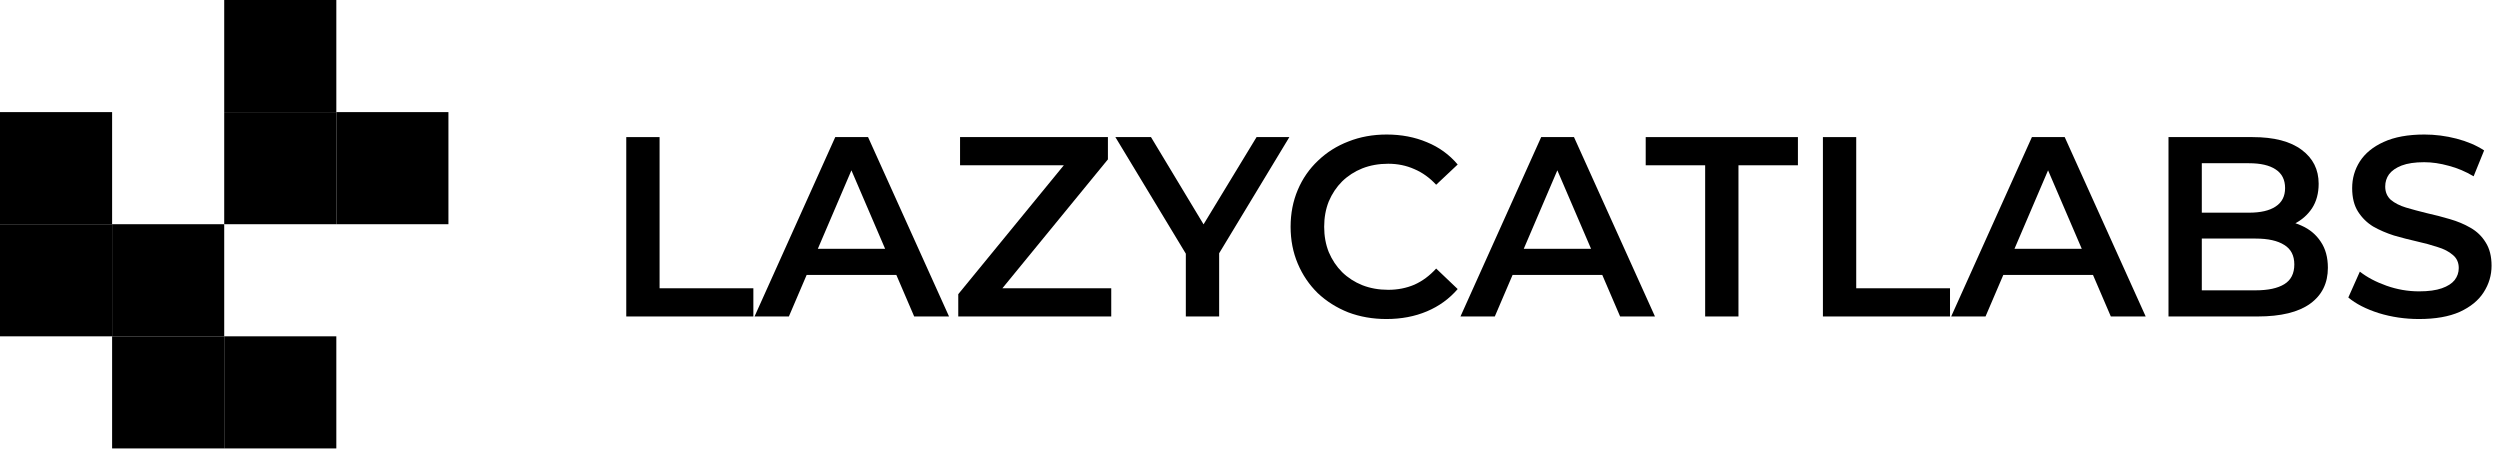
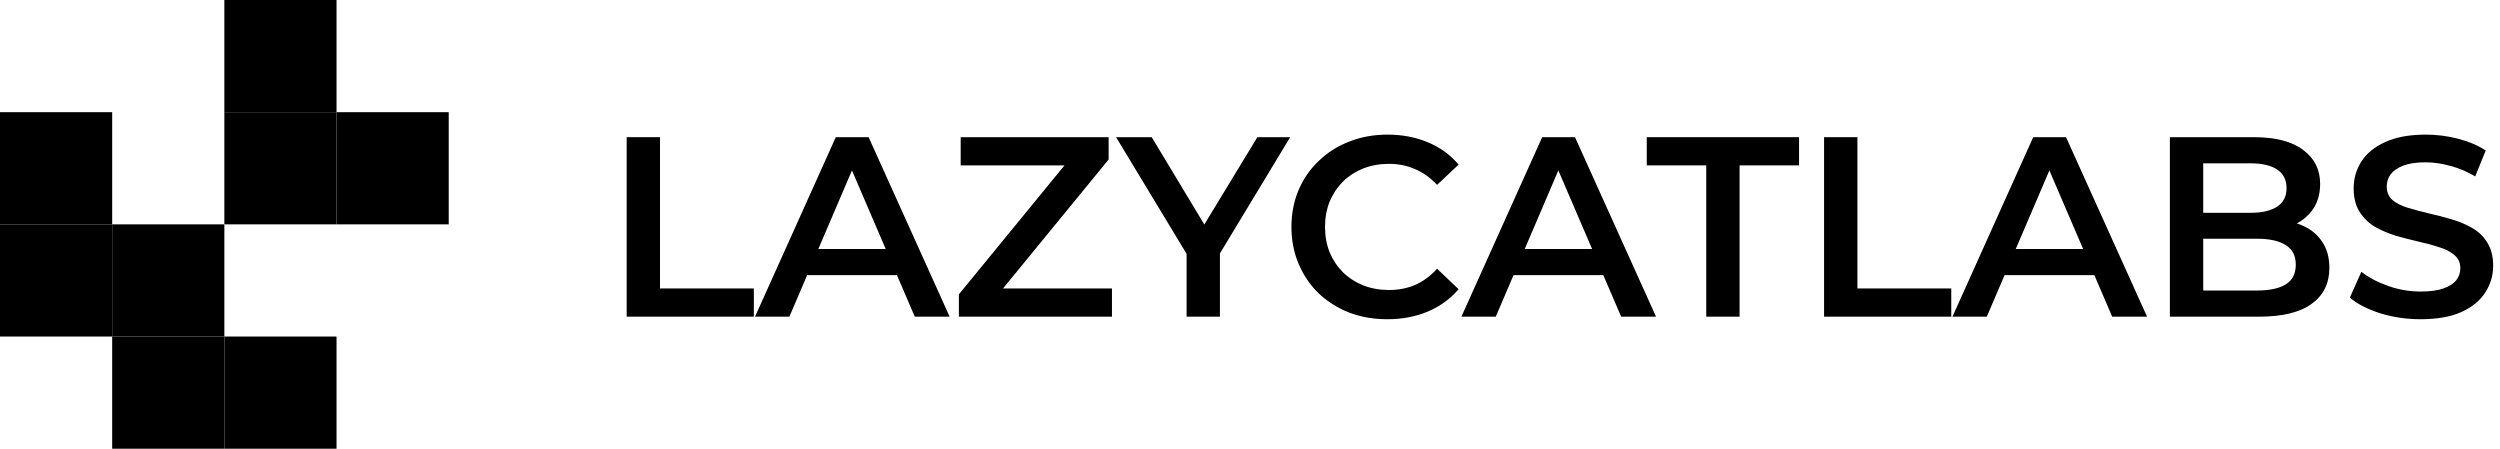
- <svg xmlns="http://www.w3.org/2000/svg" width="223" height="40" viewBox="0 0 223 40" fill="none">
-   <path d="M55.863 28.229V12.229H58.834V25.714H67.2V28.229H55.863Z" fill="black" />
-   <path d="M67.305 28.229L74.505 12.229H77.431L84.654 28.229H81.545L75.351 13.806H76.54L70.368 28.229H67.305ZM70.62 24.526L71.42 22.194H80.06L80.86 24.526H70.62Z" fill="black" />
-   <path d="M85.477 28.229V26.24L95.809 13.623L96.152 14.743H85.637V12.229H98.826V14.217L88.495 26.834L88.129 25.714H99.123V28.229H85.477Z" fill="black" />
-   <path d="M105.776 28.229V21.897L106.439 23.726L99.491 12.229H102.668L108.245 21.486H106.462L112.085 12.229H115.011L108.062 23.726L108.748 21.897V28.229H105.776Z" fill="black" />
-   <path d="M123.67 28.457C122.451 28.457 121.316 28.259 120.265 27.863C119.228 27.451 118.322 26.88 117.545 26.149C116.783 25.402 116.188 24.526 115.762 23.52C115.335 22.514 115.122 21.417 115.122 20.229C115.122 19.04 115.335 17.943 115.762 16.937C116.188 15.931 116.79 15.063 117.567 14.331C118.345 13.585 119.251 13.013 120.288 12.617C121.324 12.206 122.459 12 123.693 12C125.004 12 126.2 12.229 127.282 12.686C128.364 13.128 129.278 13.79 130.025 14.674L128.105 16.48C127.526 15.855 126.878 15.39 126.162 15.086C125.446 14.766 124.668 14.606 123.83 14.606C122.992 14.606 122.223 14.743 121.522 15.017C120.836 15.291 120.234 15.68 119.716 16.183C119.213 16.686 118.817 17.28 118.527 17.966C118.253 18.651 118.116 19.406 118.116 20.229C118.116 21.051 118.253 21.806 118.527 22.491C118.817 23.177 119.213 23.771 119.716 24.274C120.234 24.777 120.836 25.166 121.522 25.44C122.223 25.714 122.992 25.851 123.83 25.851C124.668 25.851 125.446 25.699 126.162 25.394C126.878 25.074 127.526 24.594 128.105 23.954L130.025 25.783C129.278 26.651 128.364 27.314 127.282 27.771C126.2 28.229 124.996 28.457 123.67 28.457Z" fill="black" />
-   <path d="M130.274 28.229L137.474 12.229H140.4L147.623 28.229H144.514L138.32 13.806H139.508L133.337 28.229H130.274ZM133.588 24.526L134.388 22.194H143.028L143.828 24.526H133.588Z" fill="black" />
-   <path d="M152.1 28.229V14.743H146.797V12.229H160.374V14.743H155.071V28.229H152.1Z" fill="black" />
-   <path d="M162.604 28.229V12.229H165.575V25.714H173.941V28.229H162.604Z" fill="black" />
-   <path d="M174.046 28.229L181.246 12.229H184.172L191.395 28.229H188.286L182.092 13.806H183.281L177.109 28.229H174.046ZM177.361 24.526L178.161 22.194H186.801L187.601 24.526H177.361Z" fill="black" />
-   <path d="M193.43 28.229V12.229H200.927C202.847 12.229 204.31 12.61 205.316 13.371C206.321 14.118 206.824 15.124 206.824 16.389C206.824 17.242 206.626 17.973 206.23 18.583C205.834 19.177 205.3 19.642 204.63 19.977C203.975 20.297 203.258 20.457 202.481 20.457L202.893 19.634C203.792 19.634 204.599 19.802 205.316 20.137C206.032 20.457 206.596 20.93 207.007 21.554C207.434 22.179 207.647 22.956 207.647 23.886C207.647 25.257 207.121 26.324 206.07 27.086C205.018 27.848 203.456 28.229 201.384 28.229H193.43ZM196.401 25.897H201.201C202.314 25.897 203.167 25.714 203.761 25.349C204.356 24.983 204.653 24.396 204.653 23.589C204.653 22.796 204.356 22.217 203.761 21.851C203.167 21.471 202.314 21.28 201.201 21.28H196.173V18.971H200.607C201.643 18.971 202.436 18.789 202.984 18.423C203.548 18.057 203.83 17.509 203.83 16.777C203.83 16.03 203.548 15.474 202.984 15.109C202.436 14.743 201.643 14.56 200.607 14.56H196.401V25.897Z" fill="black" />
-   <path d="M215.778 28.457C214.529 28.457 213.333 28.282 212.19 27.931C211.047 27.566 210.14 27.101 209.47 26.537L210.498 24.229C211.138 24.731 211.931 25.151 212.875 25.486C213.82 25.821 214.788 25.989 215.778 25.989C216.616 25.989 217.294 25.897 217.813 25.714C218.331 25.531 218.712 25.288 218.955 24.983C219.199 24.663 219.321 24.305 219.321 23.909C219.321 23.421 219.146 23.032 218.795 22.743C218.445 22.438 217.988 22.202 217.424 22.034C216.875 21.851 216.258 21.684 215.573 21.531C214.902 21.379 214.224 21.204 213.538 21.006C212.868 20.792 212.251 20.526 211.687 20.206C211.138 19.87 210.689 19.429 210.338 18.88C209.988 18.331 209.813 17.631 209.813 16.777C209.813 15.909 210.041 15.116 210.498 14.4C210.971 13.669 211.679 13.089 212.624 12.663C213.584 12.221 214.795 12 216.258 12C217.218 12 218.171 12.122 219.115 12.366C220.06 12.61 220.883 12.96 221.584 13.417L220.647 15.726C219.931 15.299 219.192 14.987 218.43 14.789C217.668 14.575 216.936 14.469 216.235 14.469C215.412 14.469 214.742 14.568 214.224 14.766C213.721 14.964 213.348 15.223 213.104 15.543C212.875 15.863 212.761 16.229 212.761 16.64C212.761 17.128 212.929 17.524 213.264 17.829C213.614 18.118 214.064 18.347 214.613 18.514C215.176 18.682 215.801 18.849 216.487 19.017C217.173 19.169 217.851 19.345 218.521 19.543C219.207 19.741 219.824 20 220.373 20.32C220.936 20.64 221.386 21.074 221.721 21.623C222.072 22.171 222.247 22.865 222.247 23.703C222.247 24.556 222.011 25.349 221.538 26.08C221.081 26.796 220.373 27.375 219.413 27.817C218.453 28.244 217.241 28.457 215.778 28.457Z" fill="black" />
-   <path d="M0 10H10V20H0V10Z" fill="black" />
-   <path d="M0 20H10V30H0V20Z" fill="black" />
-   <path d="M10 20H20V30H10V20Z" fill="black" />
-   <path d="M10 30H20V40H10V30Z" fill="black" />
-   <path d="M20 30H30V40H20V30Z" fill="black" />
-   <path d="M20 10H30V20H20V10Z" fill="black" />
-   <path d="M20 0H30V10H20V0Z" fill="black" />
-   <path d="M30 10H40V20H30V10Z" fill="black" />
+ <svg xmlns="http://www.w3.org/2000/svg" width="195" height="35" viewBox="0 0 195 35" fill="none">
+   <path d="M48.88 24.7V10.7H51.48V22.5H58.8V24.7H48.88Z" fill="black" />
+   <path d="M58.892 24.7L65.192 10.7H67.752L74.072 24.7H71.352L65.932 12.08H66.972L61.572 24.7H58.892ZM61.792 21.46L62.492 19.42H70.052L70.752 21.46H61.792Z" fill="black" />
+   <path d="M74.793 24.7V22.96L83.833 11.92L84.133 12.9H74.933V10.7H86.473V12.44L77.433 23.48L77.113 22.5H86.733V24.7H74.793Z" fill="black" />
+   <path d="M92.554 24.7V19.16L93.134 20.76L87.054 10.7H89.834L94.714 18.8H93.154L98.074 10.7H100.634L94.554 20.76L95.154 19.16V24.7H92.554Z" fill="black" />
+   <path d="M108.212 24.9C107.145 24.9 106.152 24.727 105.232 24.38C104.325 24.02 103.532 23.52 102.852 22.88C102.185 22.227 101.665 21.46 101.292 20.58C100.918 19.7 100.732 18.74 100.732 17.7C100.732 16.66 100.918 15.7 101.292 14.82C101.665 13.94 102.192 13.18 102.872 12.54C103.552 11.887 104.345 11.387 105.252 11.04C106.158 10.68 107.152 10.5 108.232 10.5C109.378 10.5 110.425 10.7 111.372 11.1C112.318 11.487 113.118 12.067 113.772 12.84L112.092 14.42C111.585 13.873 111.018 13.467 110.392 13.2C109.765 12.92 109.085 12.78 108.352 12.78C107.618 12.78 106.945 12.9 106.332 13.14C105.732 13.38 105.205 13.72 104.752 14.16C104.312 14.6 103.965 15.12 103.712 15.72C103.472 16.32 103.352 16.98 103.352 17.7C103.352 18.42 103.472 19.08 103.712 19.68C103.965 20.28 104.312 20.8 104.752 21.24C105.205 21.68 105.732 22.02 106.332 22.26C106.945 22.5 107.618 22.62 108.352 22.62C109.085 22.62 109.765 22.487 110.392 22.22C111.018 21.94 111.585 21.52 112.092 20.96L113.772 22.56C113.118 23.32 112.318 23.9 111.372 24.3C110.425 24.7 109.372 24.9 108.212 24.9Z" fill="black" />
+   <path d="M113.99 24.7L120.29 10.7H122.85L129.17 24.7H126.45L121.03 12.08H122.07L116.67 24.7H113.99ZM116.89 21.46L117.59 19.42H125.15L125.85 21.46H116.89Z" fill="black" />
+   <path d="M133.087 24.7V12.9H128.447V10.7H140.327V12.9H135.687V24.7H133.087Z" fill="black" />
+   <path d="M142.278 24.7V10.7H144.878V22.5H152.198V24.7H142.278Z" fill="black" />
+   <path d="M152.291 24.7L158.591 10.7H161.151L167.471 24.7H164.751L159.331 12.08H160.371L154.971 24.7H152.291ZM155.191 21.46L155.891 19.42H163.451L164.151 21.46H155.191Z" fill="black" />
+   <path d="M169.251 24.7V10.7H175.811C177.491 10.7 178.771 11.033 179.651 11.7C180.531 12.353 180.971 13.233 180.971 14.34C180.971 15.087 180.798 15.727 180.451 16.26C180.104 16.78 179.638 17.187 179.051 17.48C178.478 17.76 177.851 17.9 177.171 17.9L177.531 17.18C178.318 17.18 179.024 17.327 179.651 17.62C180.278 17.9 180.771 18.313 181.131 18.86C181.504 19.407 181.691 20.087 181.691 20.9C181.691 22.1 181.231 23.033 180.311 23.7C179.391 24.367 178.024 24.7 176.211 24.7H169.251ZM171.851 22.66H176.051C177.024 22.66 177.771 22.5 178.291 22.18C178.811 21.86 179.071 21.347 179.071 20.64C179.071 19.947 178.811 19.44 178.291 19.12C177.771 18.787 177.024 18.62 176.051 18.62H171.651V16.6H175.531C176.438 16.6 177.131 16.44 177.611 16.12C178.104 15.8 178.351 15.32 178.351 14.68C178.351 14.027 178.104 13.54 177.611 13.22C177.131 12.9 176.438 12.74 175.531 12.74H171.851V22.66Z" fill="black" />
+   <path d="M188.806 24.9C187.713 24.9 186.666 24.747 185.666 24.44C184.666 24.12 183.873 23.713 183.286 23.22L184.186 21.2C184.746 21.64 185.439 22.007 186.266 22.3C187.093 22.593 187.939 22.74 188.806 22.74C189.539 22.74 190.133 22.66 190.586 22.5C191.039 22.34 191.373 22.127 191.586 21.86C191.799 21.58 191.906 21.267 191.906 20.92C191.906 20.493 191.753 20.153 191.446 19.9C191.139 19.633 190.739 19.427 190.246 19.28C189.766 19.12 189.226 18.973 188.626 18.84C188.039 18.707 187.446 18.553 186.846 18.38C186.259 18.193 185.719 17.96 185.226 17.68C184.746 17.387 184.353 17 184.046 16.52C183.739 16.04 183.586 15.427 183.586 14.68C183.586 13.92 183.786 13.227 184.186 12.6C184.599 11.96 185.219 11.453 186.046 11.08C186.886 10.693 187.946 10.5 189.226 10.5C190.066 10.5 190.899 10.607 191.726 10.82C192.553 11.033 193.273 11.34 193.886 11.74L193.066 13.76C192.439 13.387 191.793 13.113 191.126 12.94C190.459 12.753 189.819 12.66 189.206 12.66C188.486 12.66 187.899 12.747 187.446 12.92C187.006 13.093 186.679 13.32 186.466 13.6C186.266 13.88 186.166 14.2 186.166 14.56C186.166 14.987 186.313 15.333 186.606 15.6C186.913 15.853 187.306 16.053 187.786 16.2C188.279 16.347 188.826 16.493 189.426 16.64C190.026 16.773 190.619 16.927 191.206 17.1C191.806 17.273 192.346 17.5 192.826 17.78C193.319 18.06 193.713 18.44 194.006 18.92C194.313 19.4 194.466 20.007 194.466 20.74C194.466 21.487 194.259 22.18 193.846 22.82C193.446 23.447 192.826 23.953 191.986 24.34C191.146 24.713 190.086 24.9 188.806 24.9Z" fill="black" />
+   <path d="M0 8.75H8.75V17.5H0V8.75Z" fill="black" />
+   <path d="M0 17.5H8.75V26.25H0V17.5Z" fill="black" />
+   <path d="M8.75 17.5H17.5V26.25H8.75V17.5Z" fill="black" />
+   <path d="M8.75 26.25H17.5V35H8.75V26.25Z" fill="black" />
+   <path d="M17.5 26.25H26.25V35H17.5V26.25Z" fill="black" />
+   <path d="M17.5 8.75H26.25V17.5H17.5V8.75Z" fill="black" />
+   <path d="M17.5 0H26.25V8.75H17.5V0Z" fill="black" />
+   <path d="M26.25 8.75H35V17.5H26.25V8.75Z" fill="black" />
</svg>
